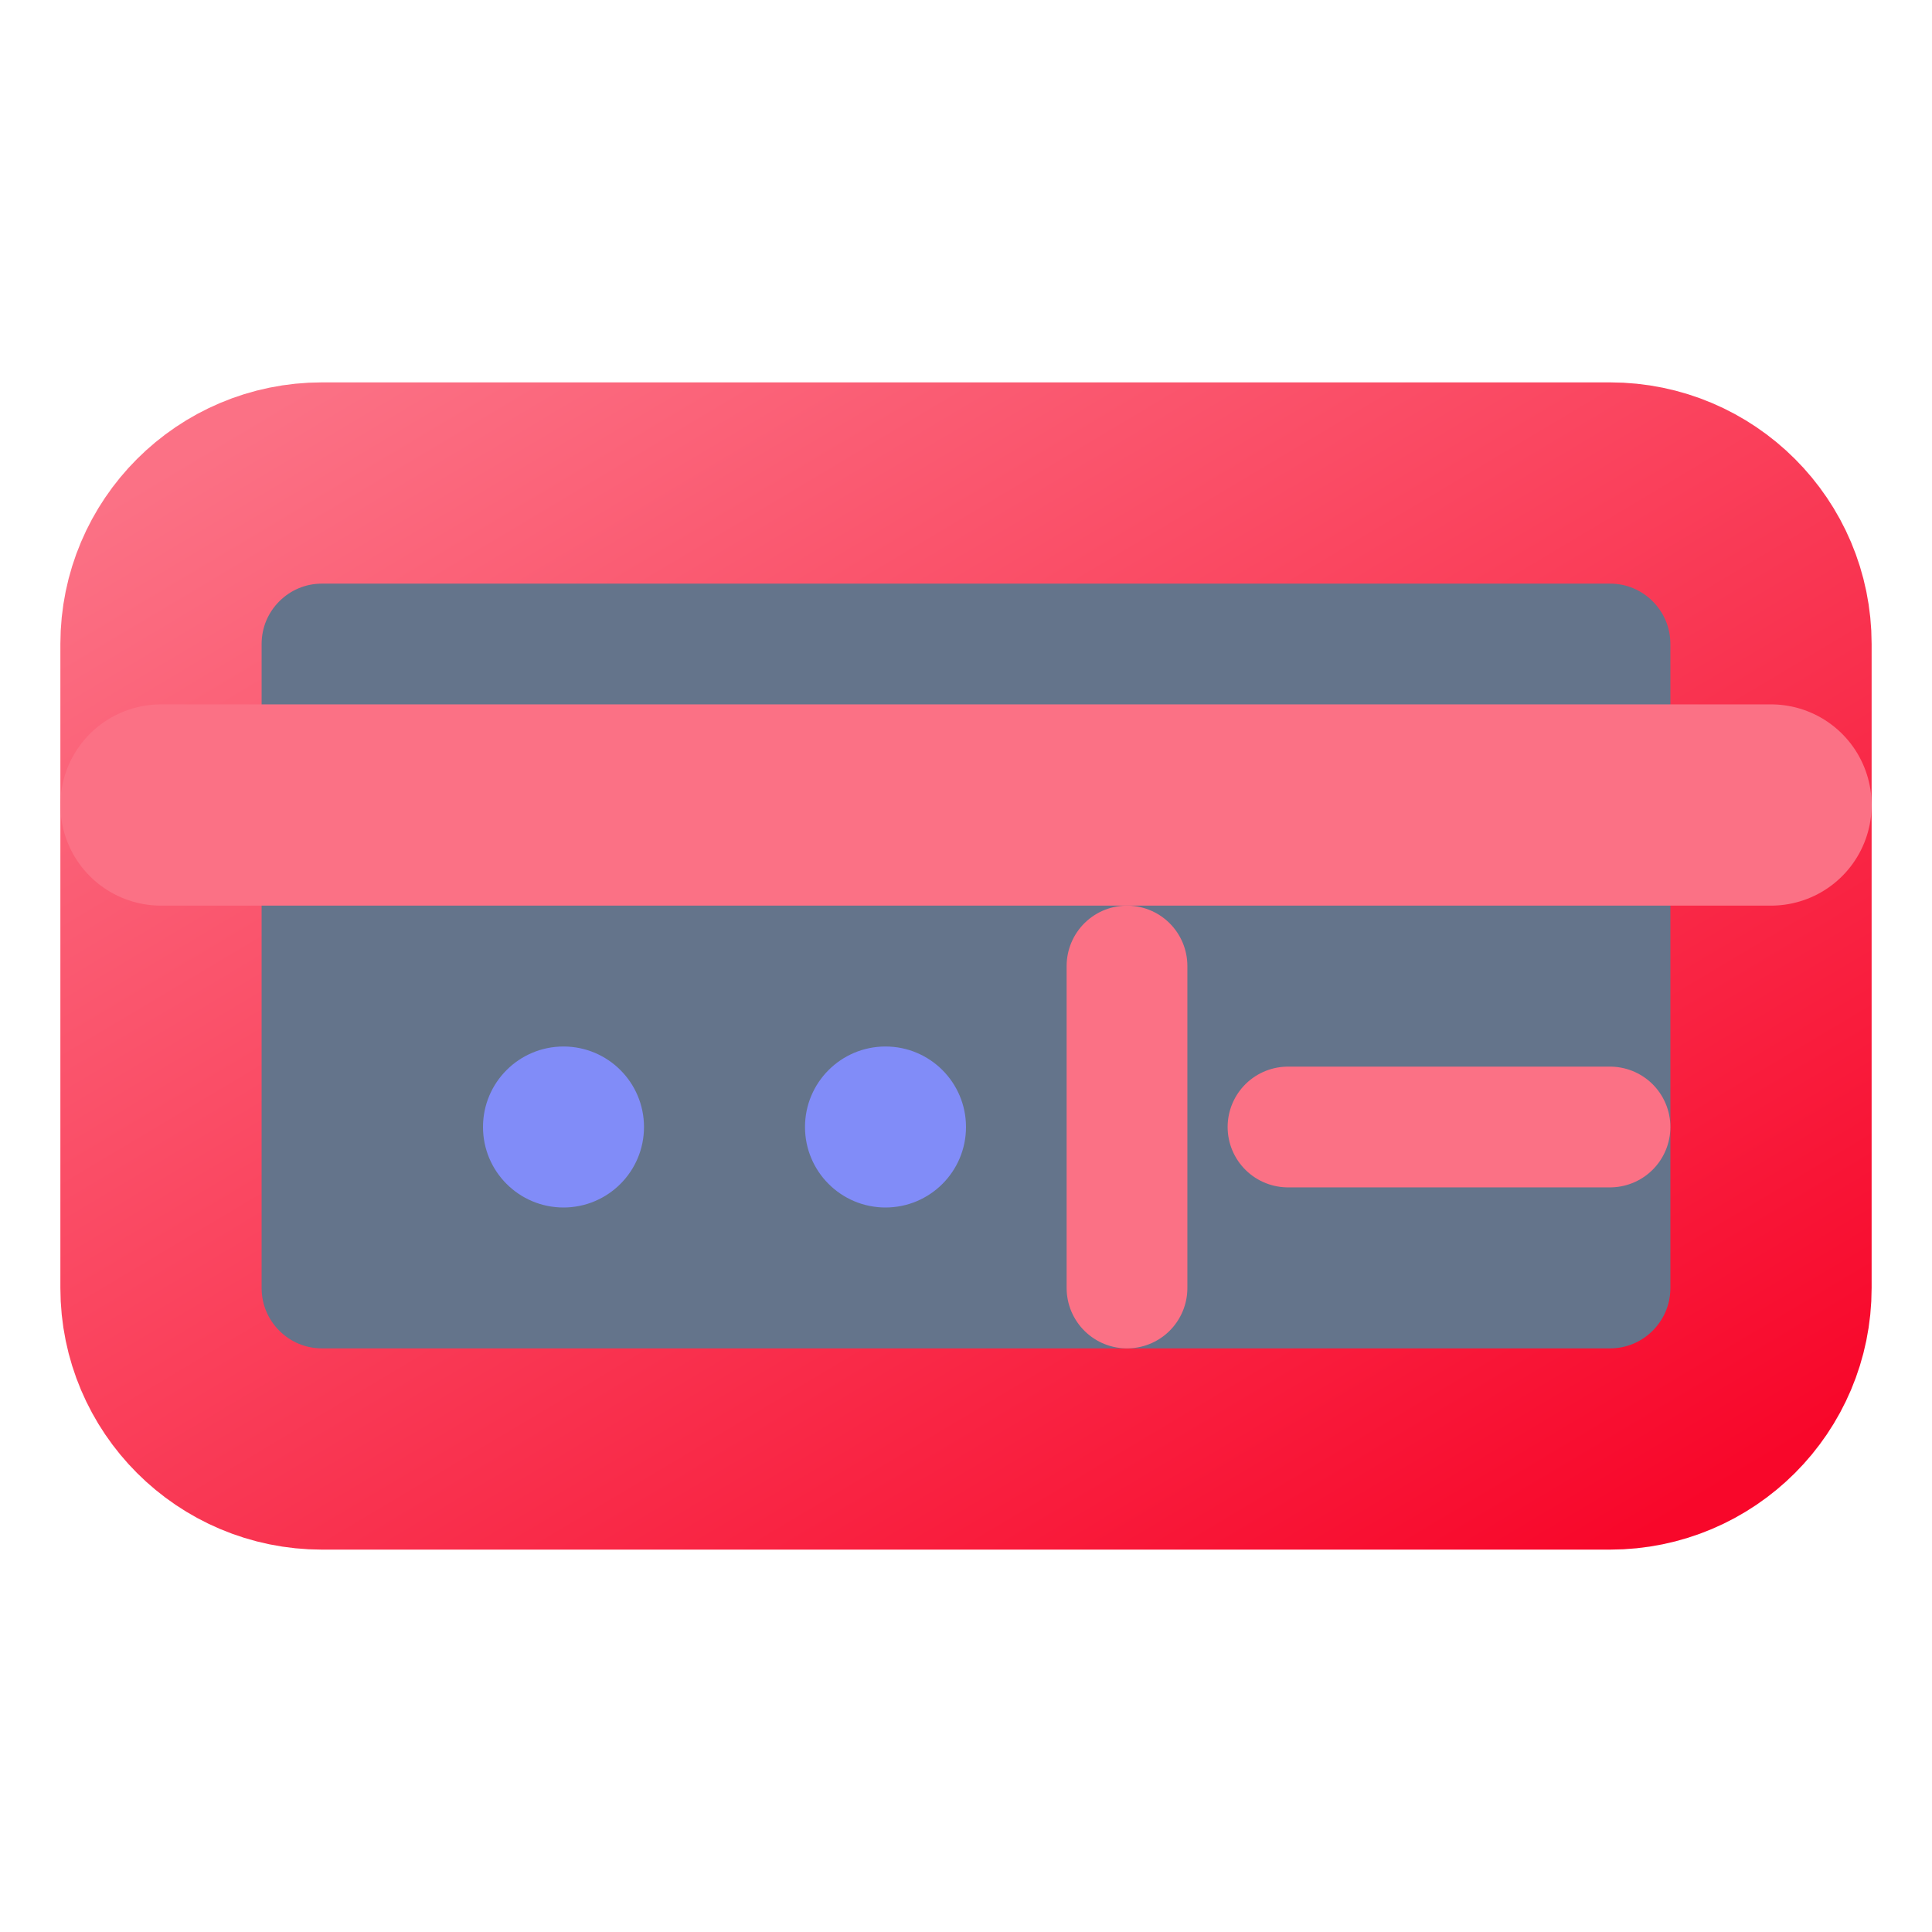
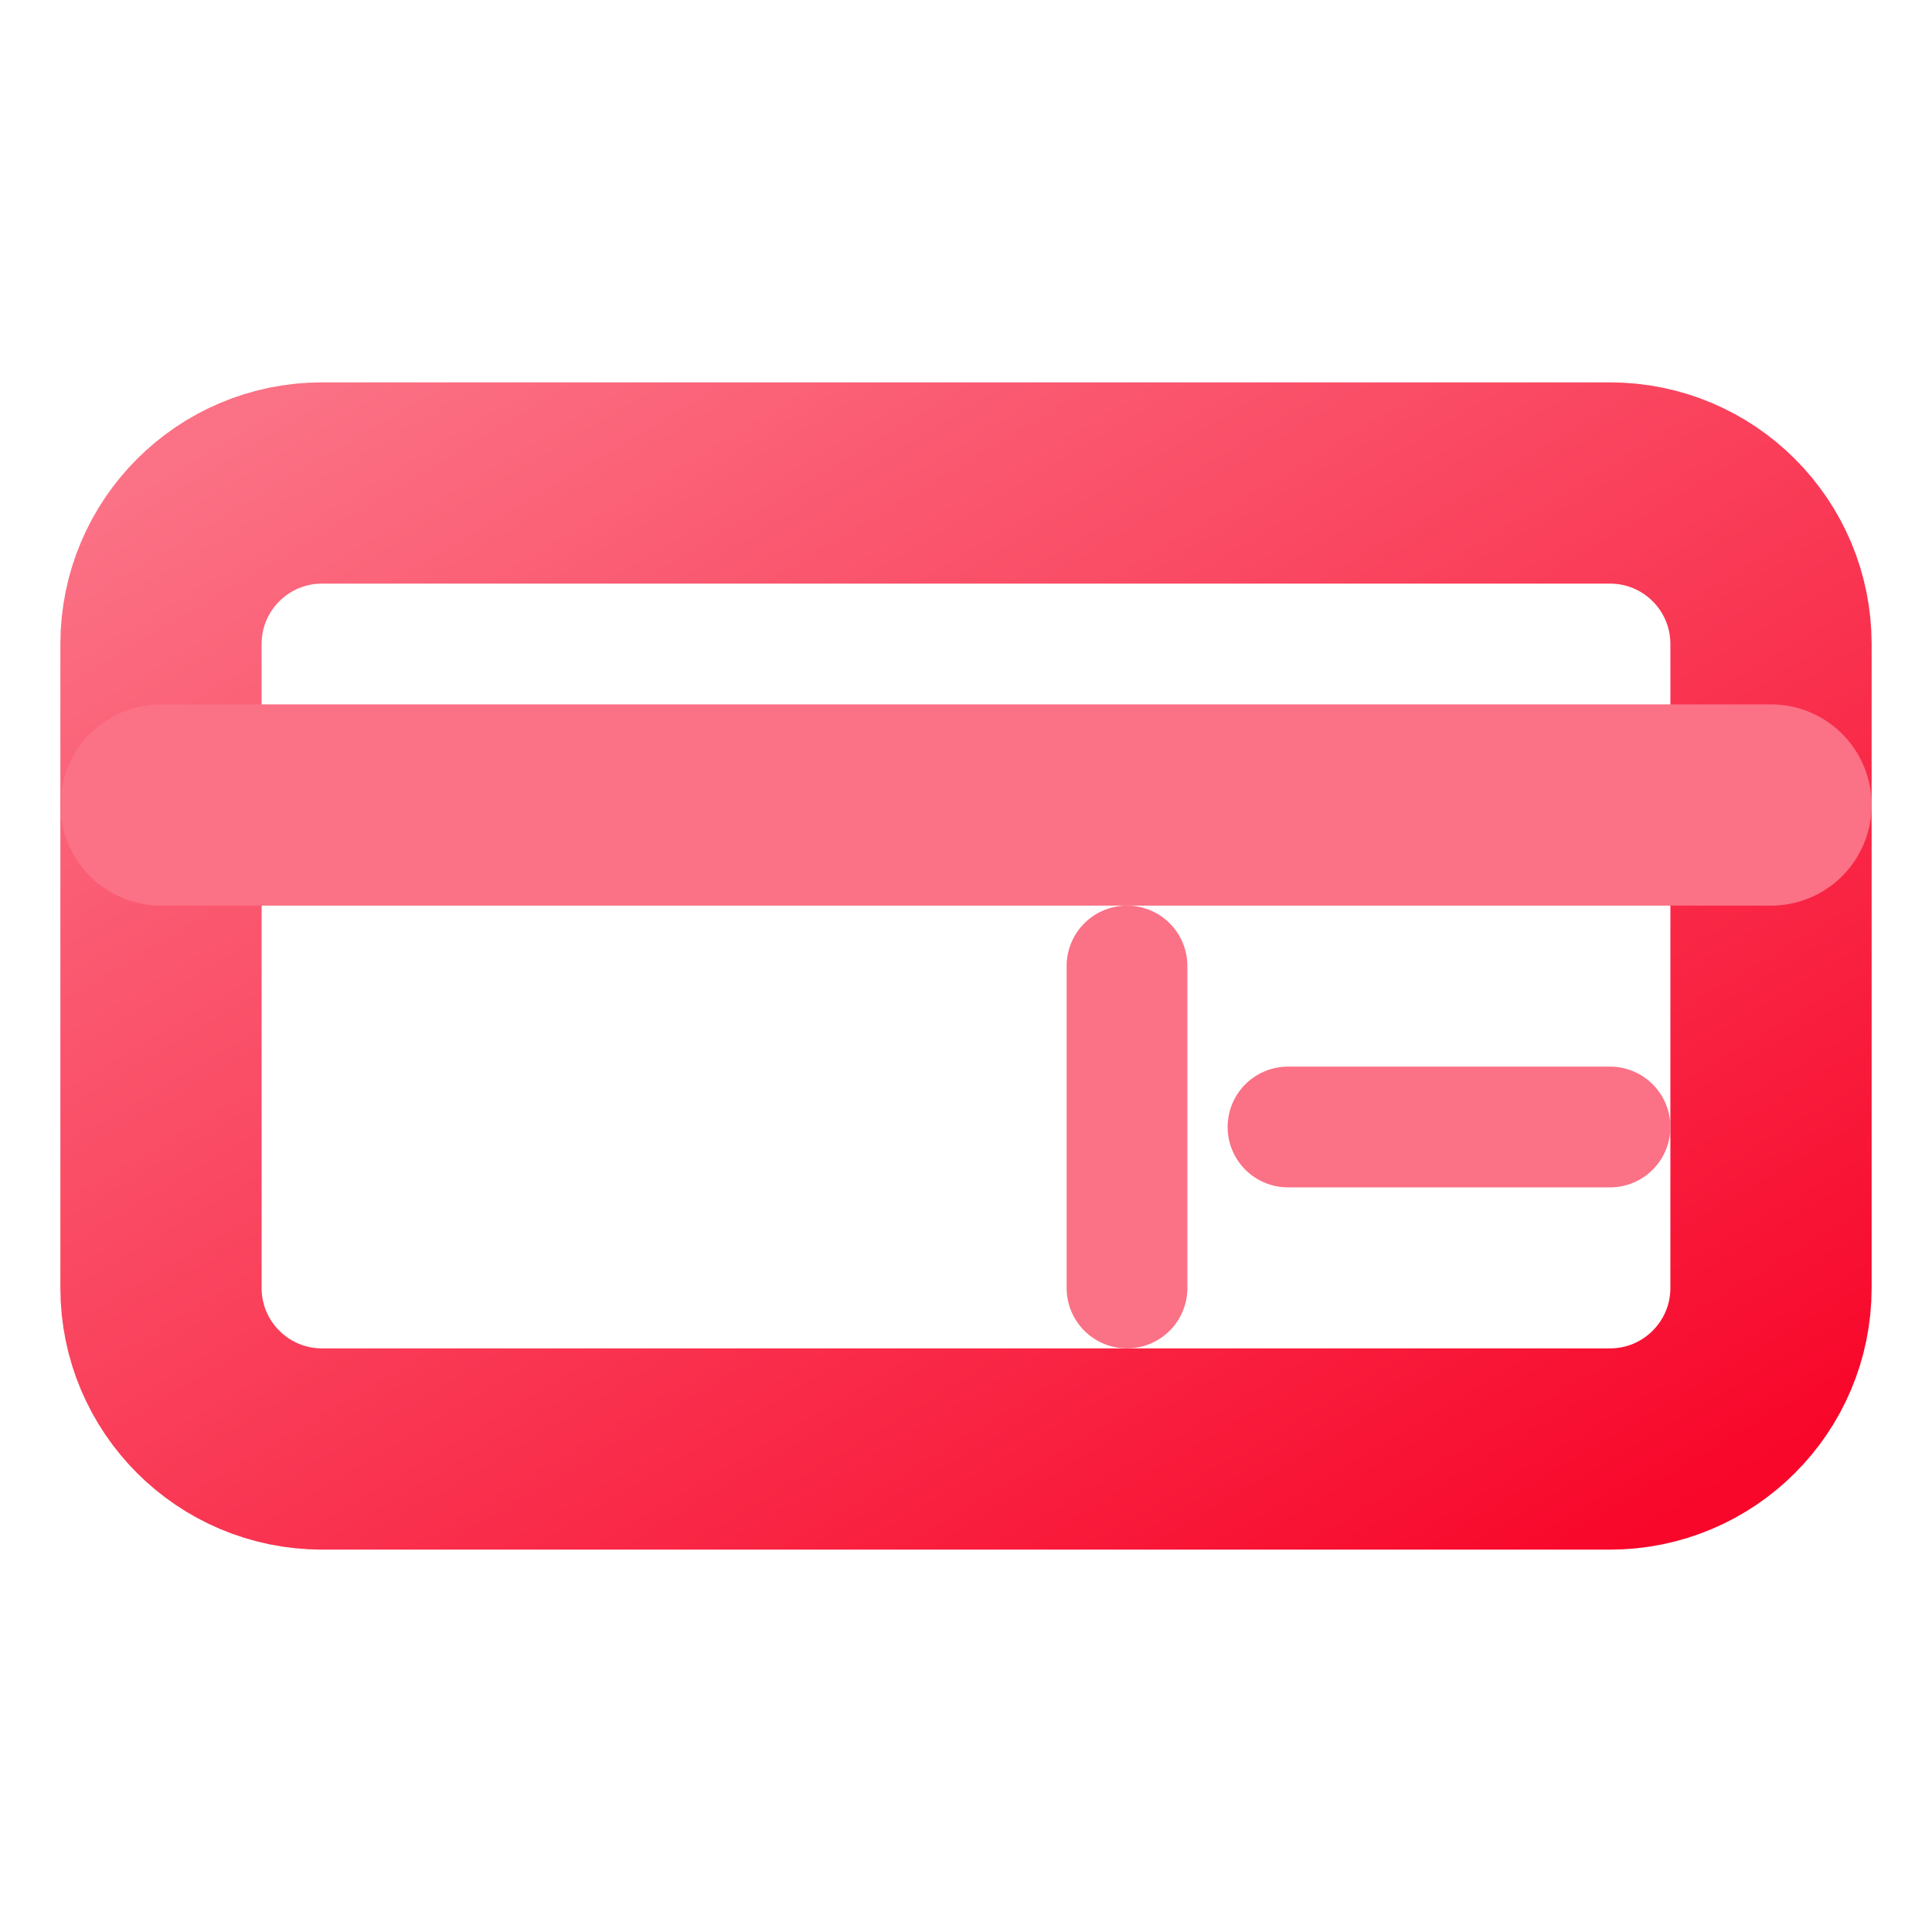
- <svg xmlns="http://www.w3.org/2000/svg" viewBox="0 0 24 24" fill="none" stroke-linecap="round" stroke-linejoin="round">
+ <svg xmlns="http://www.w3.org/2000/svg" viewBox="0 0 24 24" fill="none" stroke-linecap="round" stroke-linejoin="round" fill-opacity="0">
  <defs>
    <linearGradient id="nicGrad" x1="0" y1="0" x2="1" y2="1">
      <stop offset="0%" stop-color="#FB7185" />
      <stop offset="100%" stop-color="#F8072A" />
    </linearGradient>
  </defs>
  <rect x="2" y="6" width="20" height="12" rx="2" fill="#64748B" stroke="url(#nicGrad)" stroke-width="2.5" />
  <path d="M2 10h20" stroke="#FB7185" stroke-width="2.5" />
  <circle cx="7" cy="14" r="1" fill="#818CF8" />
  <circle cx="11" cy="14" r="1" fill="#818CF8" />
  <line x1="14" y1="12" x2="14" y2="16" stroke="#FB7185" stroke-width="1.5" />
  <line x1="16" y1="14" x2="20" y2="14" stroke="#FB7185" stroke-width="1.5" />
</svg>
